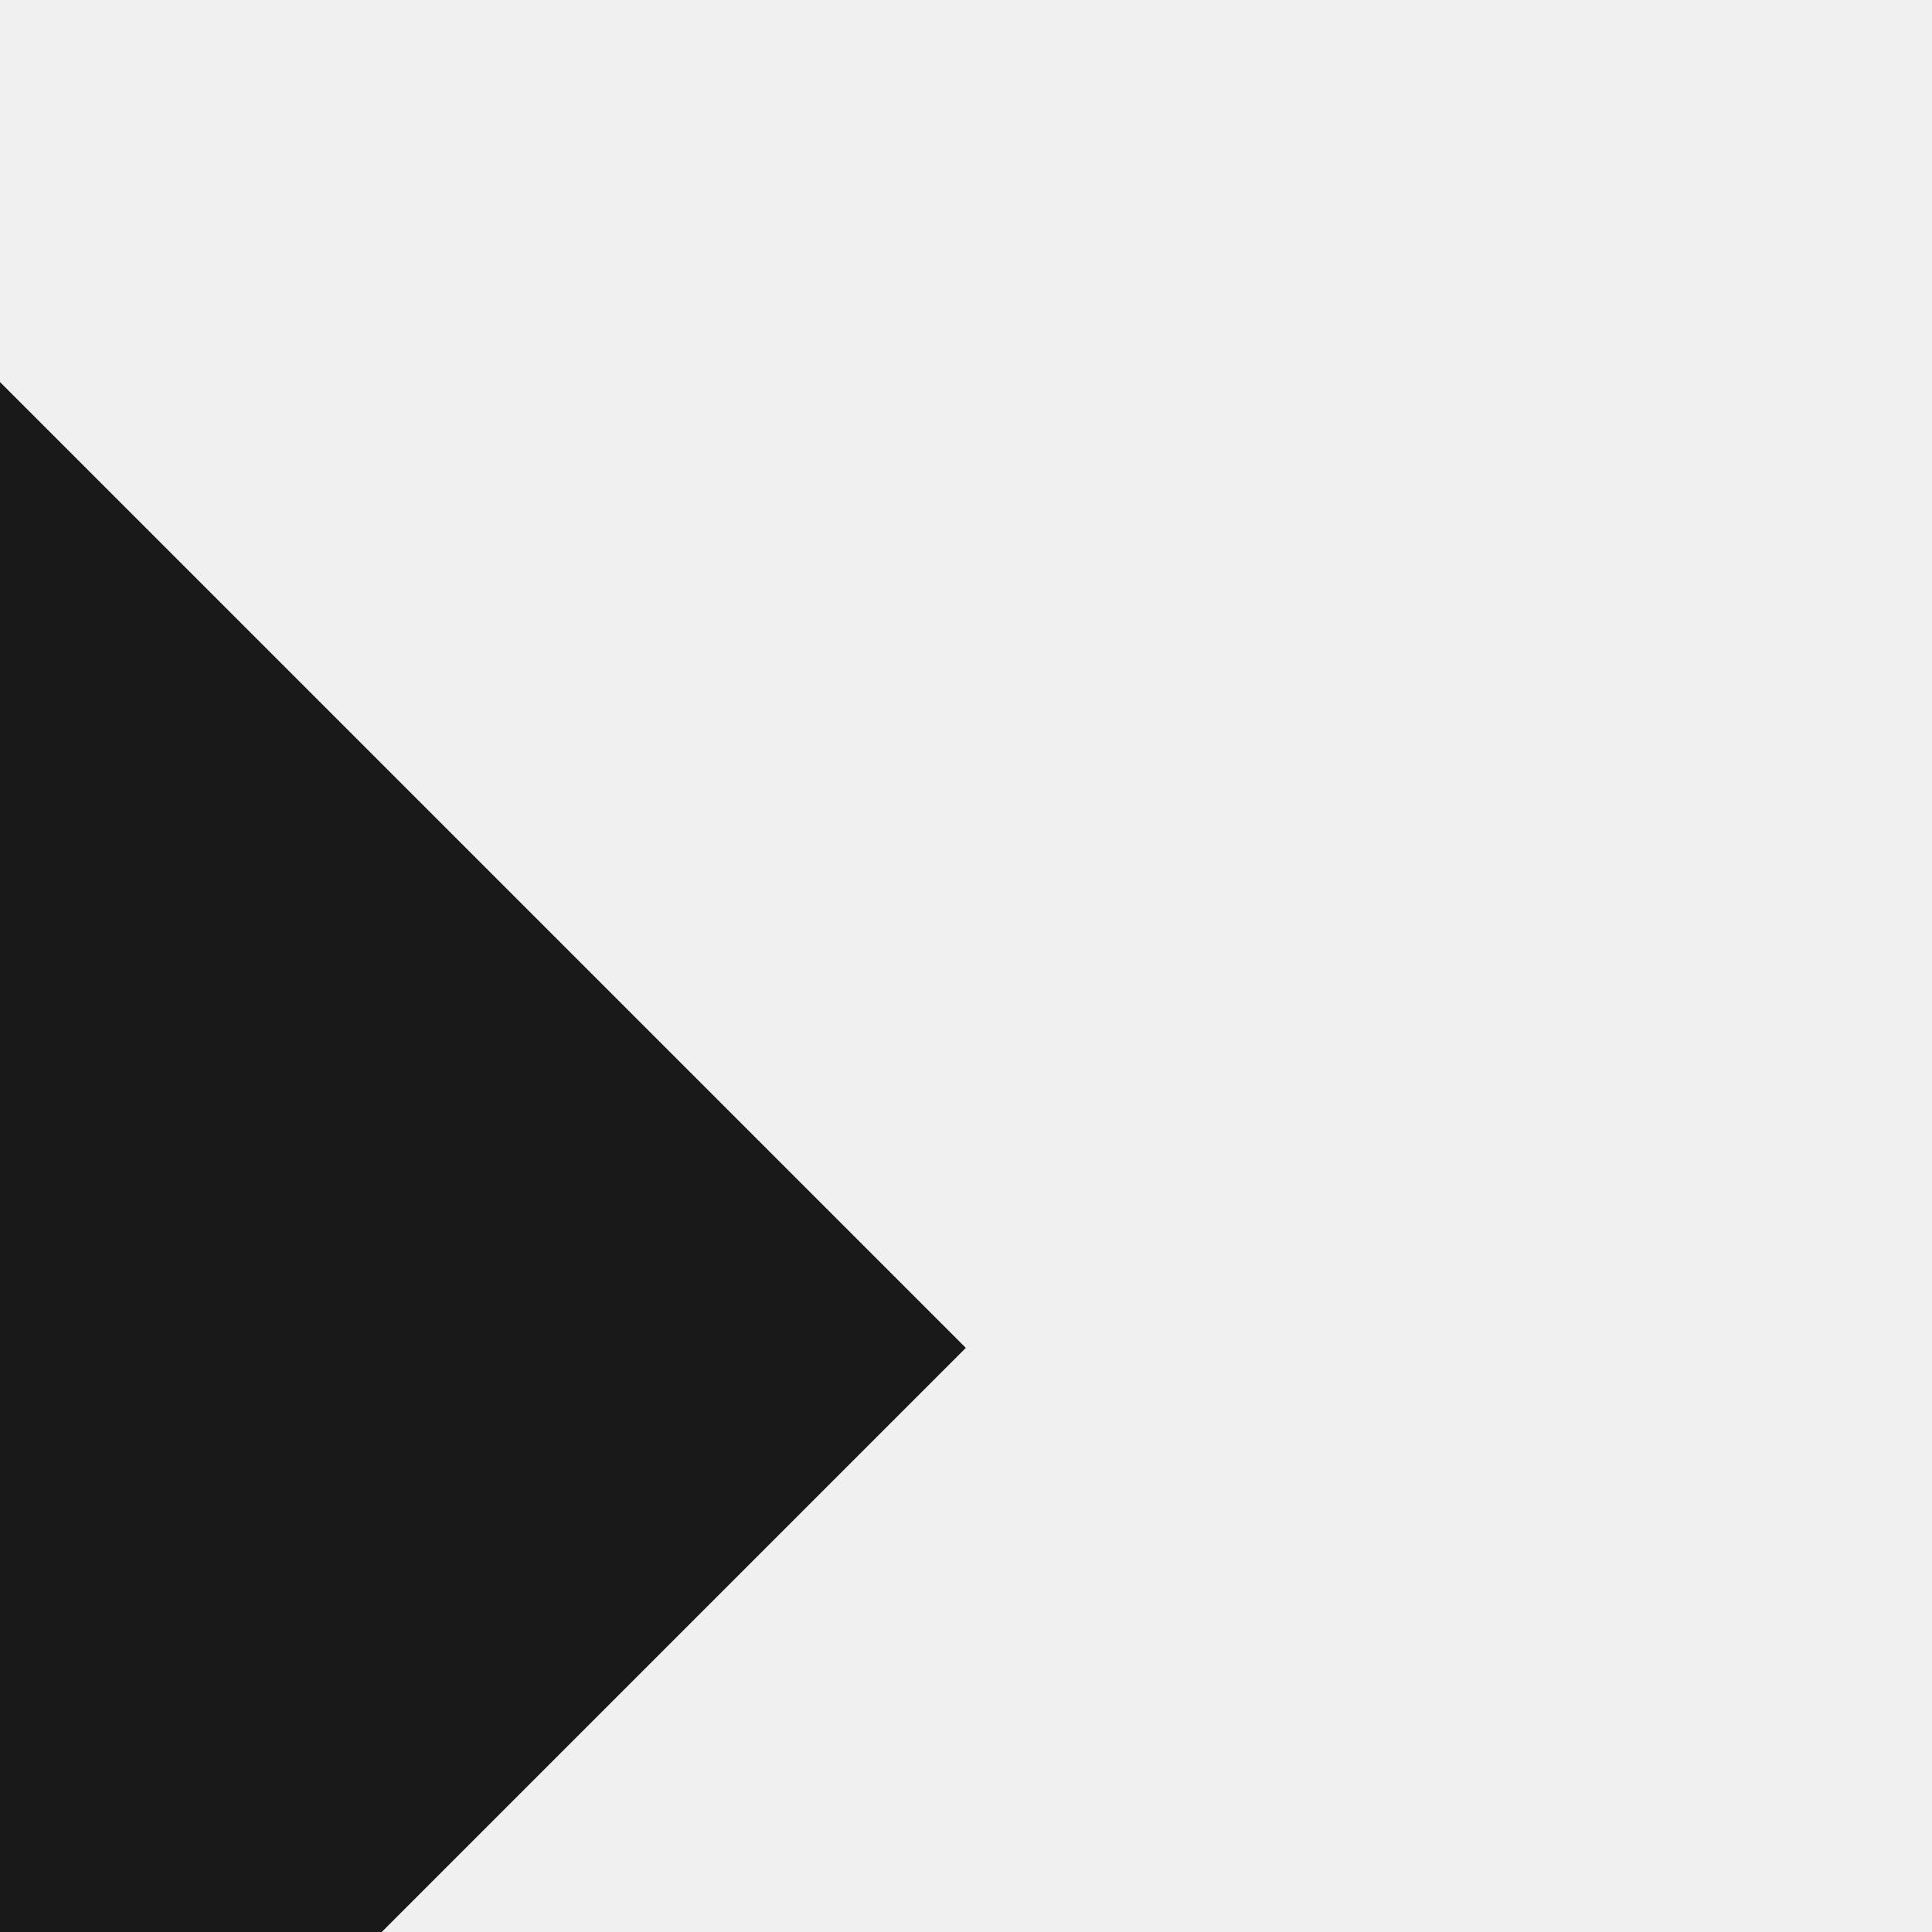
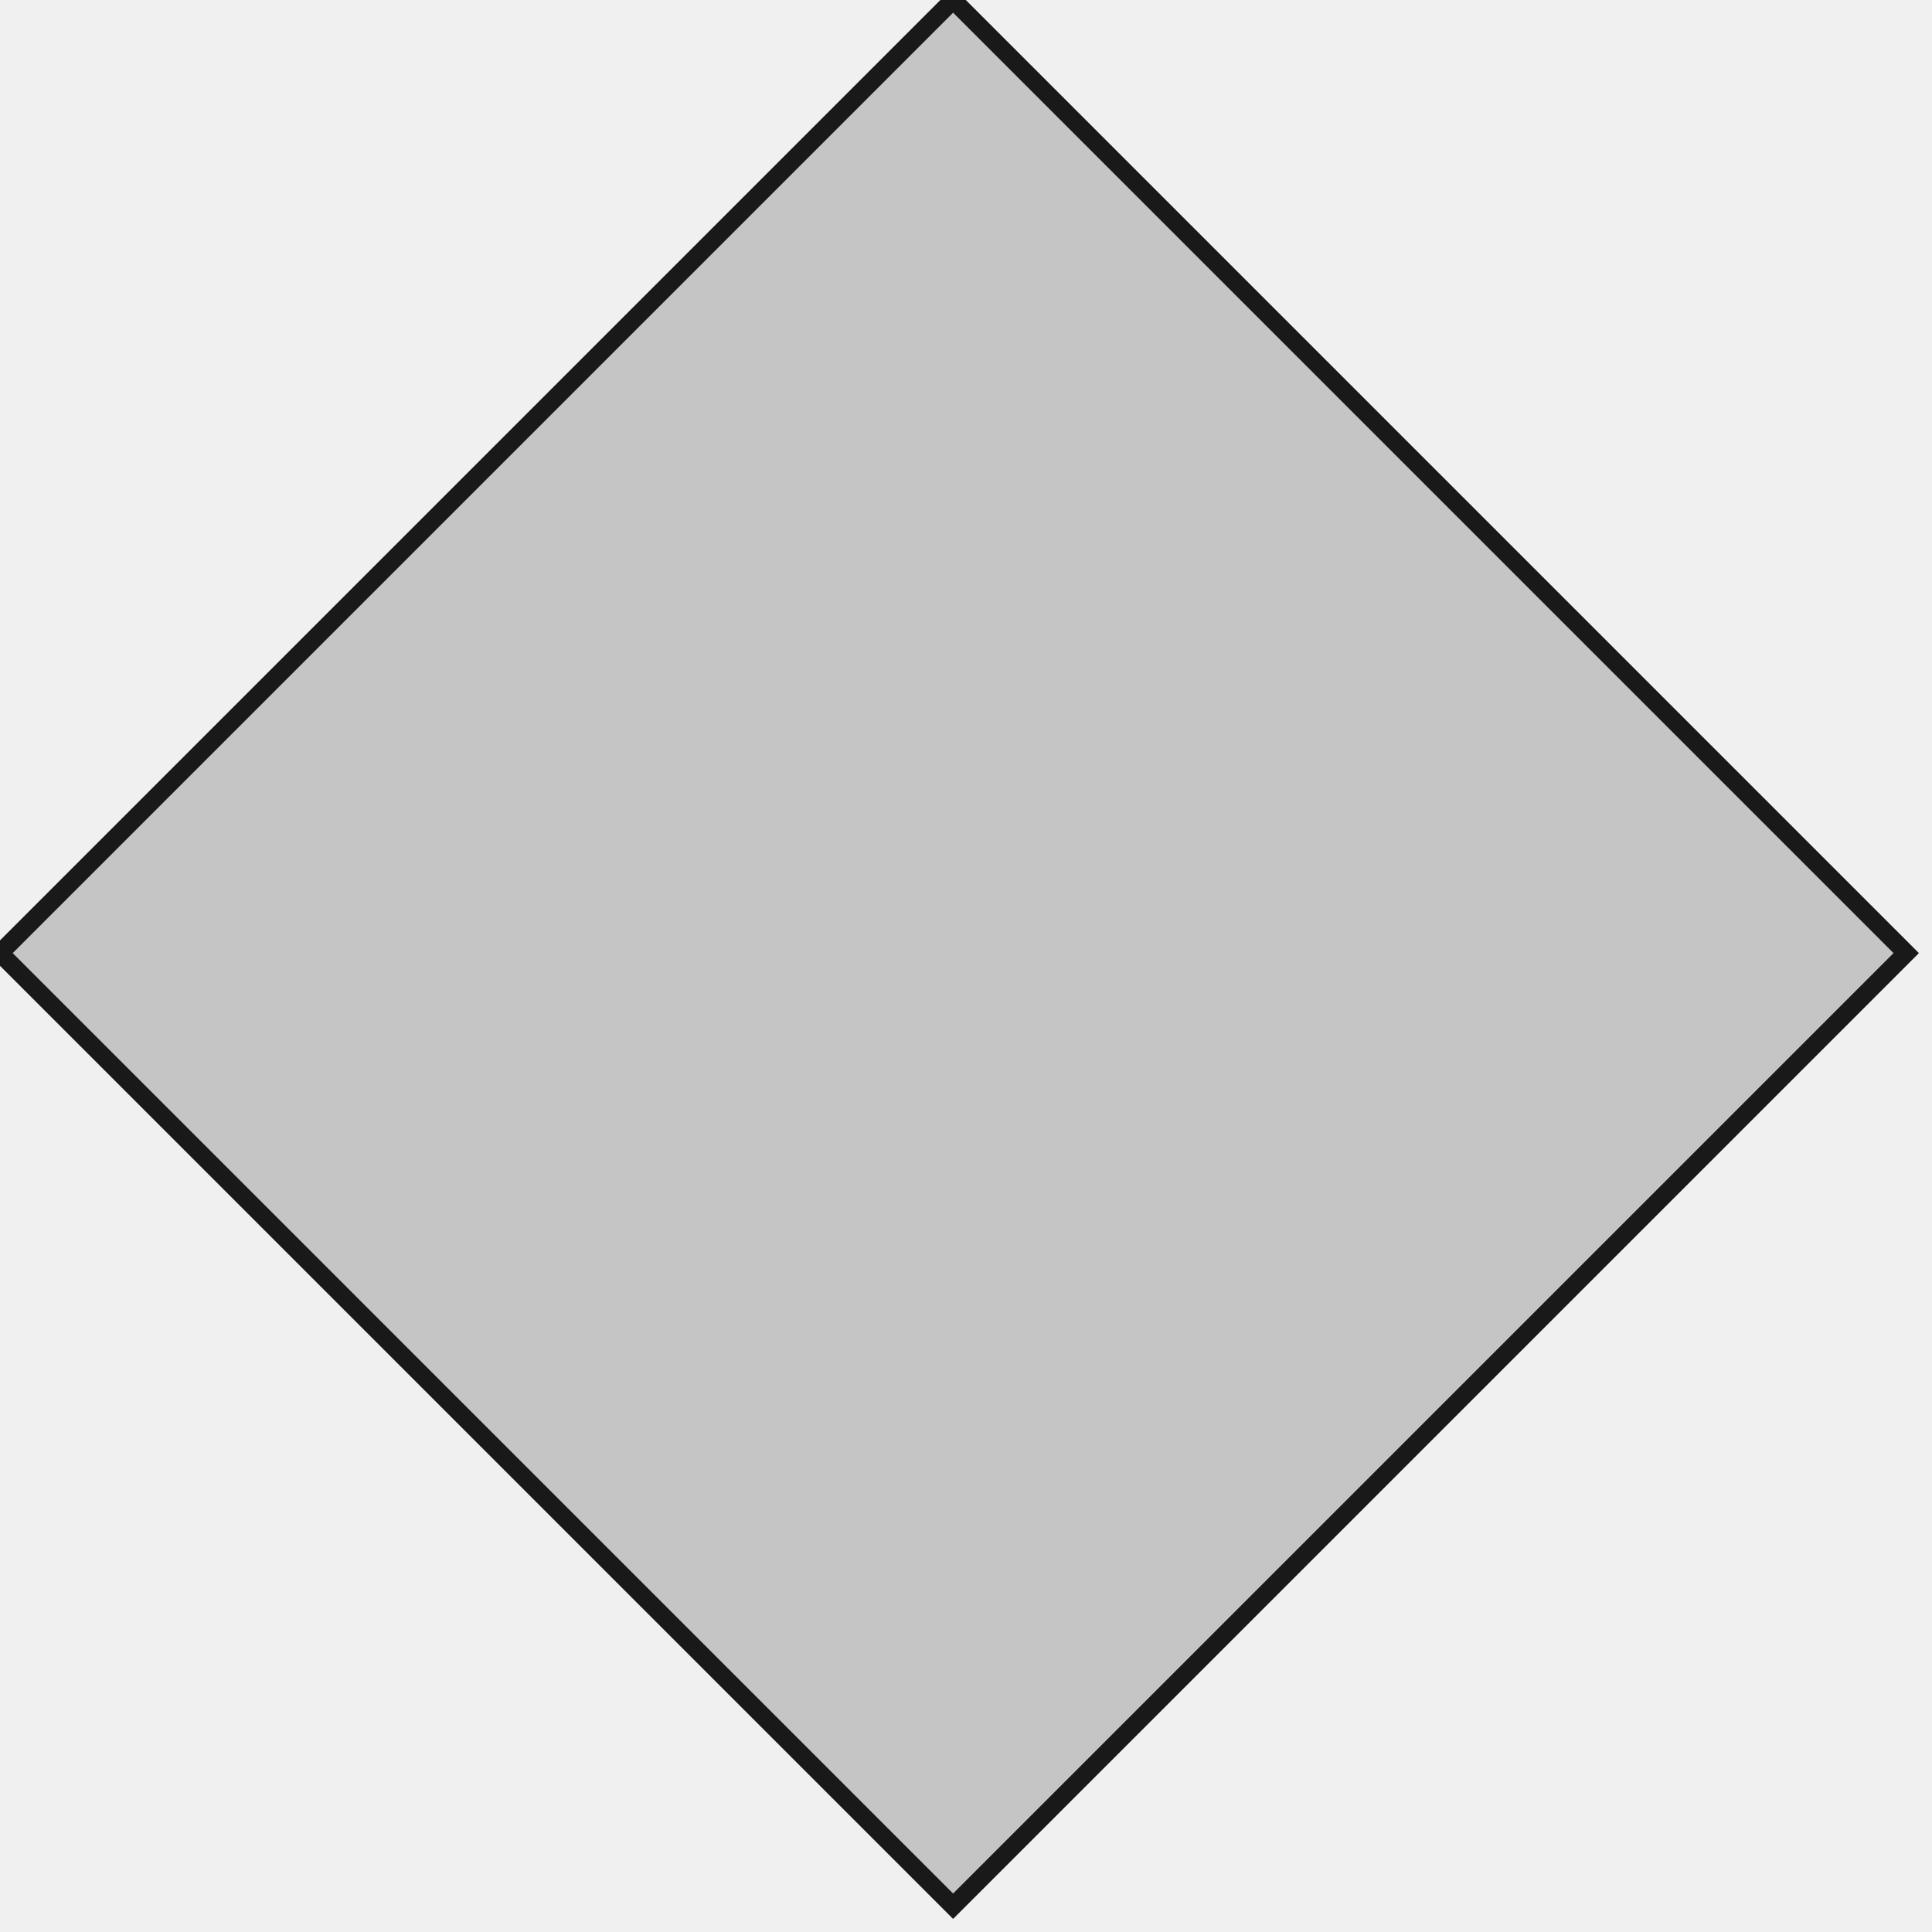
<svg xmlns="http://www.w3.org/2000/svg" version="1.1" viewBox="0 0 43 43" width="43mm" height="43mm">
  <defs>
    <marker id="arrow" viewBox="0 0 16 16" refX="8" refY="8" markerWidth="9" markerHeight="9" orient="auto-start-reverse">
      <path d="M 0 0 L 16 8 L 0 16 z" stroke="none" fill="context-fill" />
    </marker>
  </defs>
  <style>
     
        .background-fill {
            fill: #FFFFFF;
            stroke: none;
        }
         
        .grid {
            fill: #D8D8D8;
            stroke: #D8D8D8;
            stroke-width: 0.2;
        }
         
        .grid-stroke {
            fill: none;
            stroke: #D8D8D8;
            stroke-width: 0.2;
        }
         
        .grid-fill {
            fill: #D8D8D8;
            stroke: none;
        }
         
        .measure {
            fill: #00CCCC;
            stroke: #00CCCC;
            stroke-width: 0.2;
        }
         
        .measure-stroke {
            fill: none;
            stroke: #00CCCC;
            stroke-width: 0.2;
        }
         
        .measure-fill {
            fill: #00CCCC;
            stroke: none;
        }
         
        .highlight {
            fill: #FF9900;
            stroke: #FF9900;
            stroke-width: 0.2;
        }
         
        .highlight-stroke {
            fill: none;
            stroke: #FF9900;
            stroke-width: 0.2;
        }
         
        .highlight-fill {
            fill: #FF9900;
            stroke: none;
        }
         
        .entity {
-             fill: #191919;
+             fill: rgba(178, 178, 178, 0.70);
            stroke: #191919;
            stroke-width: 0.4;
-         }
-          
-         .entity-stroke {
-             fill: none;
-             stroke: #191919;
-             stroke-width: 0.4;
-         }
-          
-         .entity-fill {
-             fill: #191919;
-             stroke: none;
        }
        
            .active { fill-opacity: 1.0; stroke-opacity: 1.0; }
            .inactive { fill-opacity: 0.3; stroke-opacity: 0.3; }
        
  </style>
  <g class="entity">
-     <g class="entity">
-       <g class="entity" transform="matrix(0.7071068 0.7071068 -0.7071068 0.7071068 0 -0)">
-         <g class="entity">
-           <rect x="6.213" y="6.213" width="30" height="30" />
-         </g>
-       </g>
-     </g>
+     <path d="M42.426,21.213L21.213,0L0,21.213L21.213,42.426L42.426,21.213 Z  " />
  </g>
</svg>
